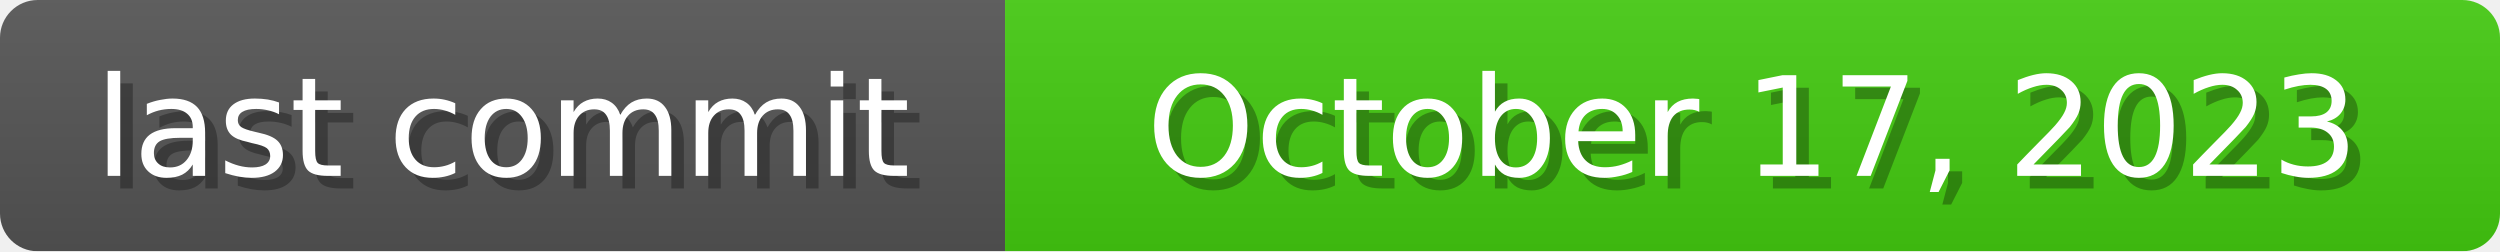
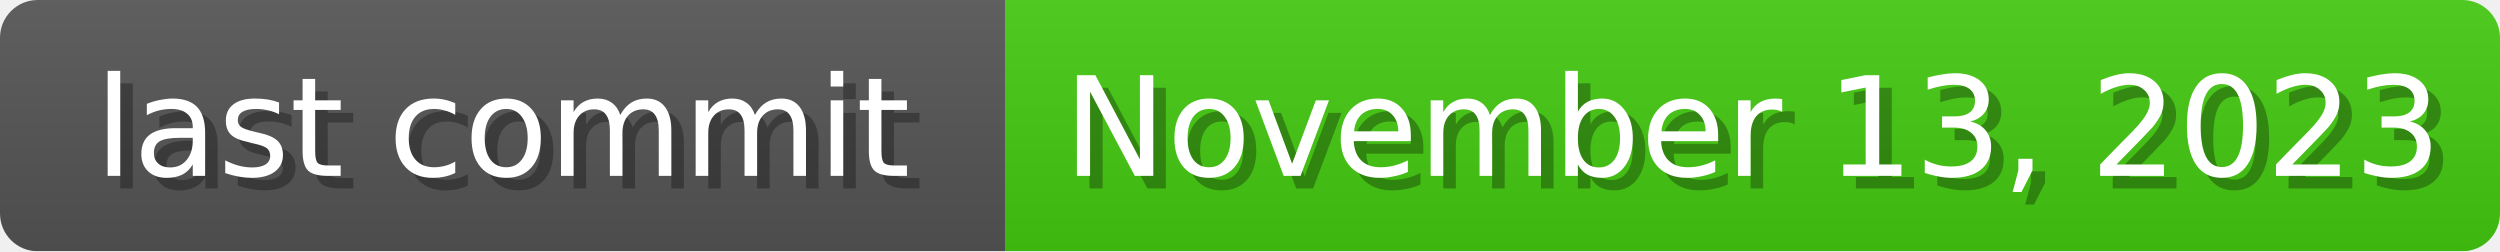
<svg xmlns="http://www.w3.org/2000/svg" width="199" height="20">
  <linearGradient id="b" x2="0" y2="100%">
    <stop offset="0" stop-color="#bbb" stop-opacity=".1" />
    <stop offset="1" stop-opacity=".1" />
  </linearGradient>
  <mask id="anybadge_1">
    <rect width="199" height="20" rx="3" fill="#fff" />
  </mask>
  <g mask="url(#anybadge_1)">
    <path fill="#555" d="M0 0h80v20H0z" />
    <path fill="#4c1" d="M80 0h119v20H80z" />
    <path fill="url(#b)" d="M0 0h199v20H0z" />
  </g>
  <g fill="#fff" text-anchor="middle" font-family="DejaVu Sans,Verdana,Geneva,sans-serif" font-size="11">
    <text x="41.0" y="15" fill="#010101" fill-opacity=".3">last commit</text>
    <text x="40.0" y="14">last commit</text>
  </g>
  <g fill="#fff" text-anchor="middle" font-family="DejaVu Sans,Verdana,Geneva,sans-serif" font-size="11">
-     <text x="140.5" y="15" fill="#010101" fill-opacity=".3">October 17, 2023</text>
-     <text x="139.5" y="14">October 17, 2023</text>
+     <text x="140.5" y="15" fill="#010101" fill-opacity=".3">November 13, 2023</text>
+     <text x="139.5" y="14">November 13, 2023</text>
  </g>
</svg>
